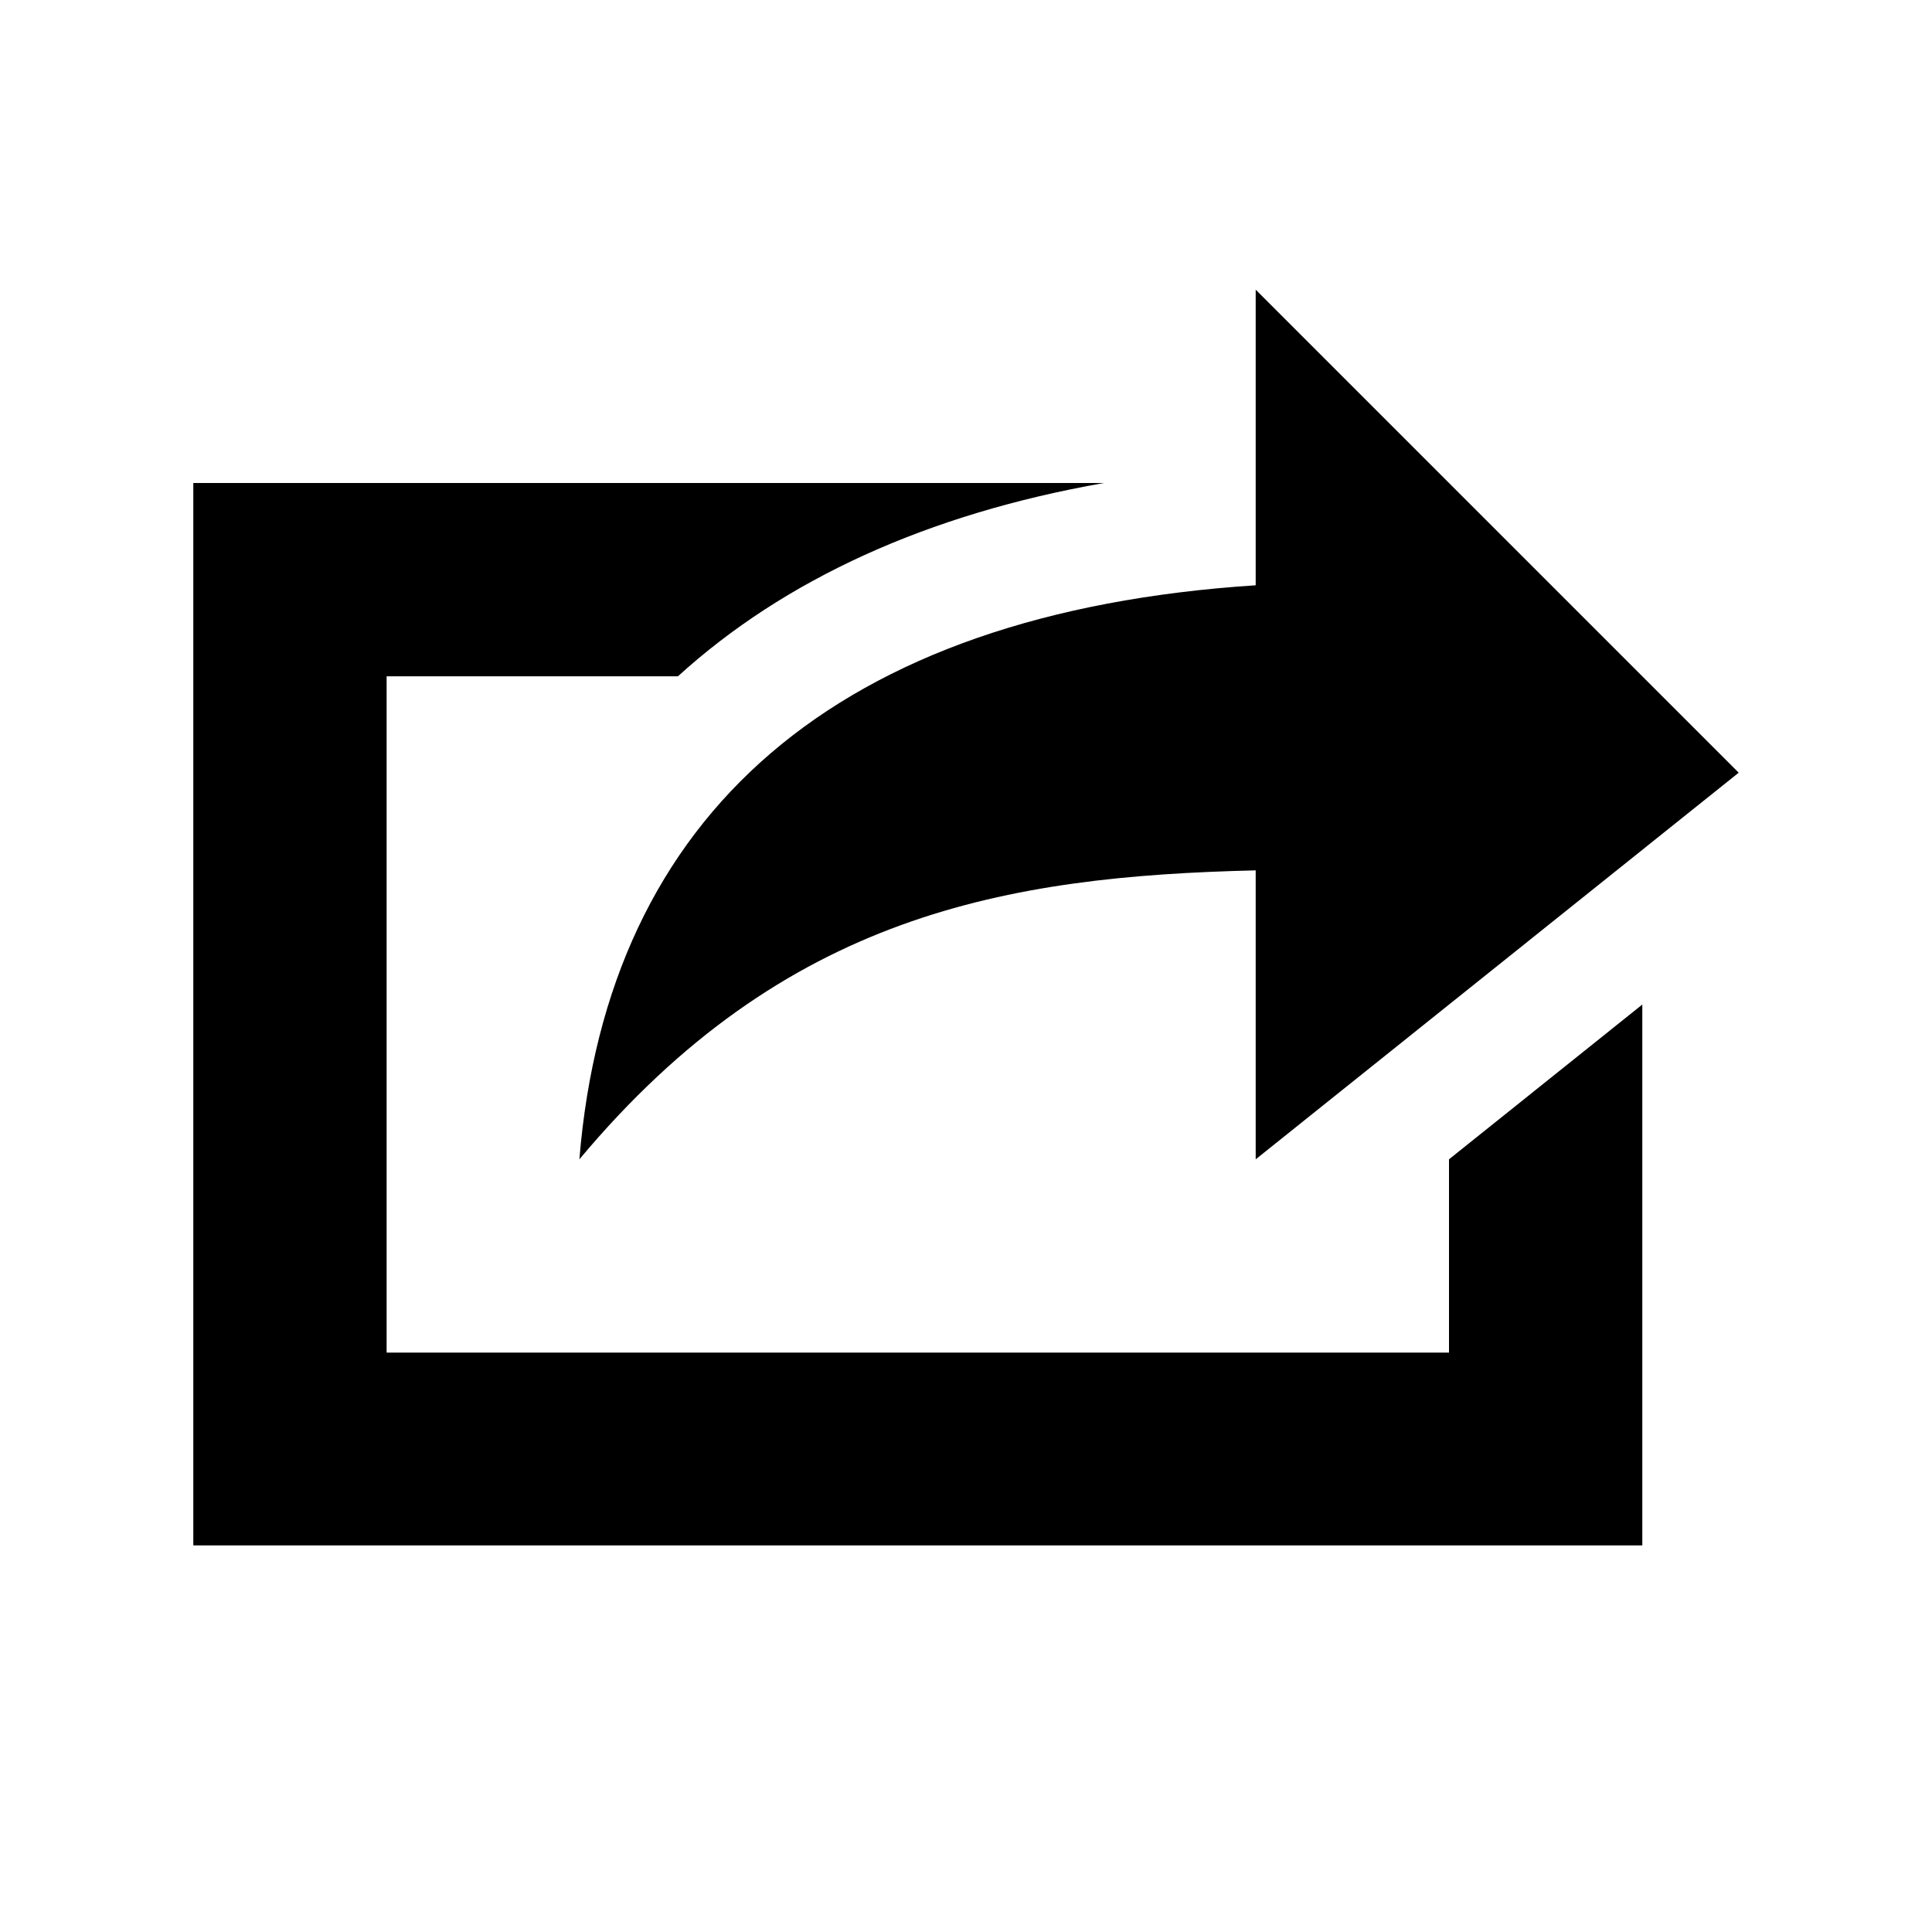
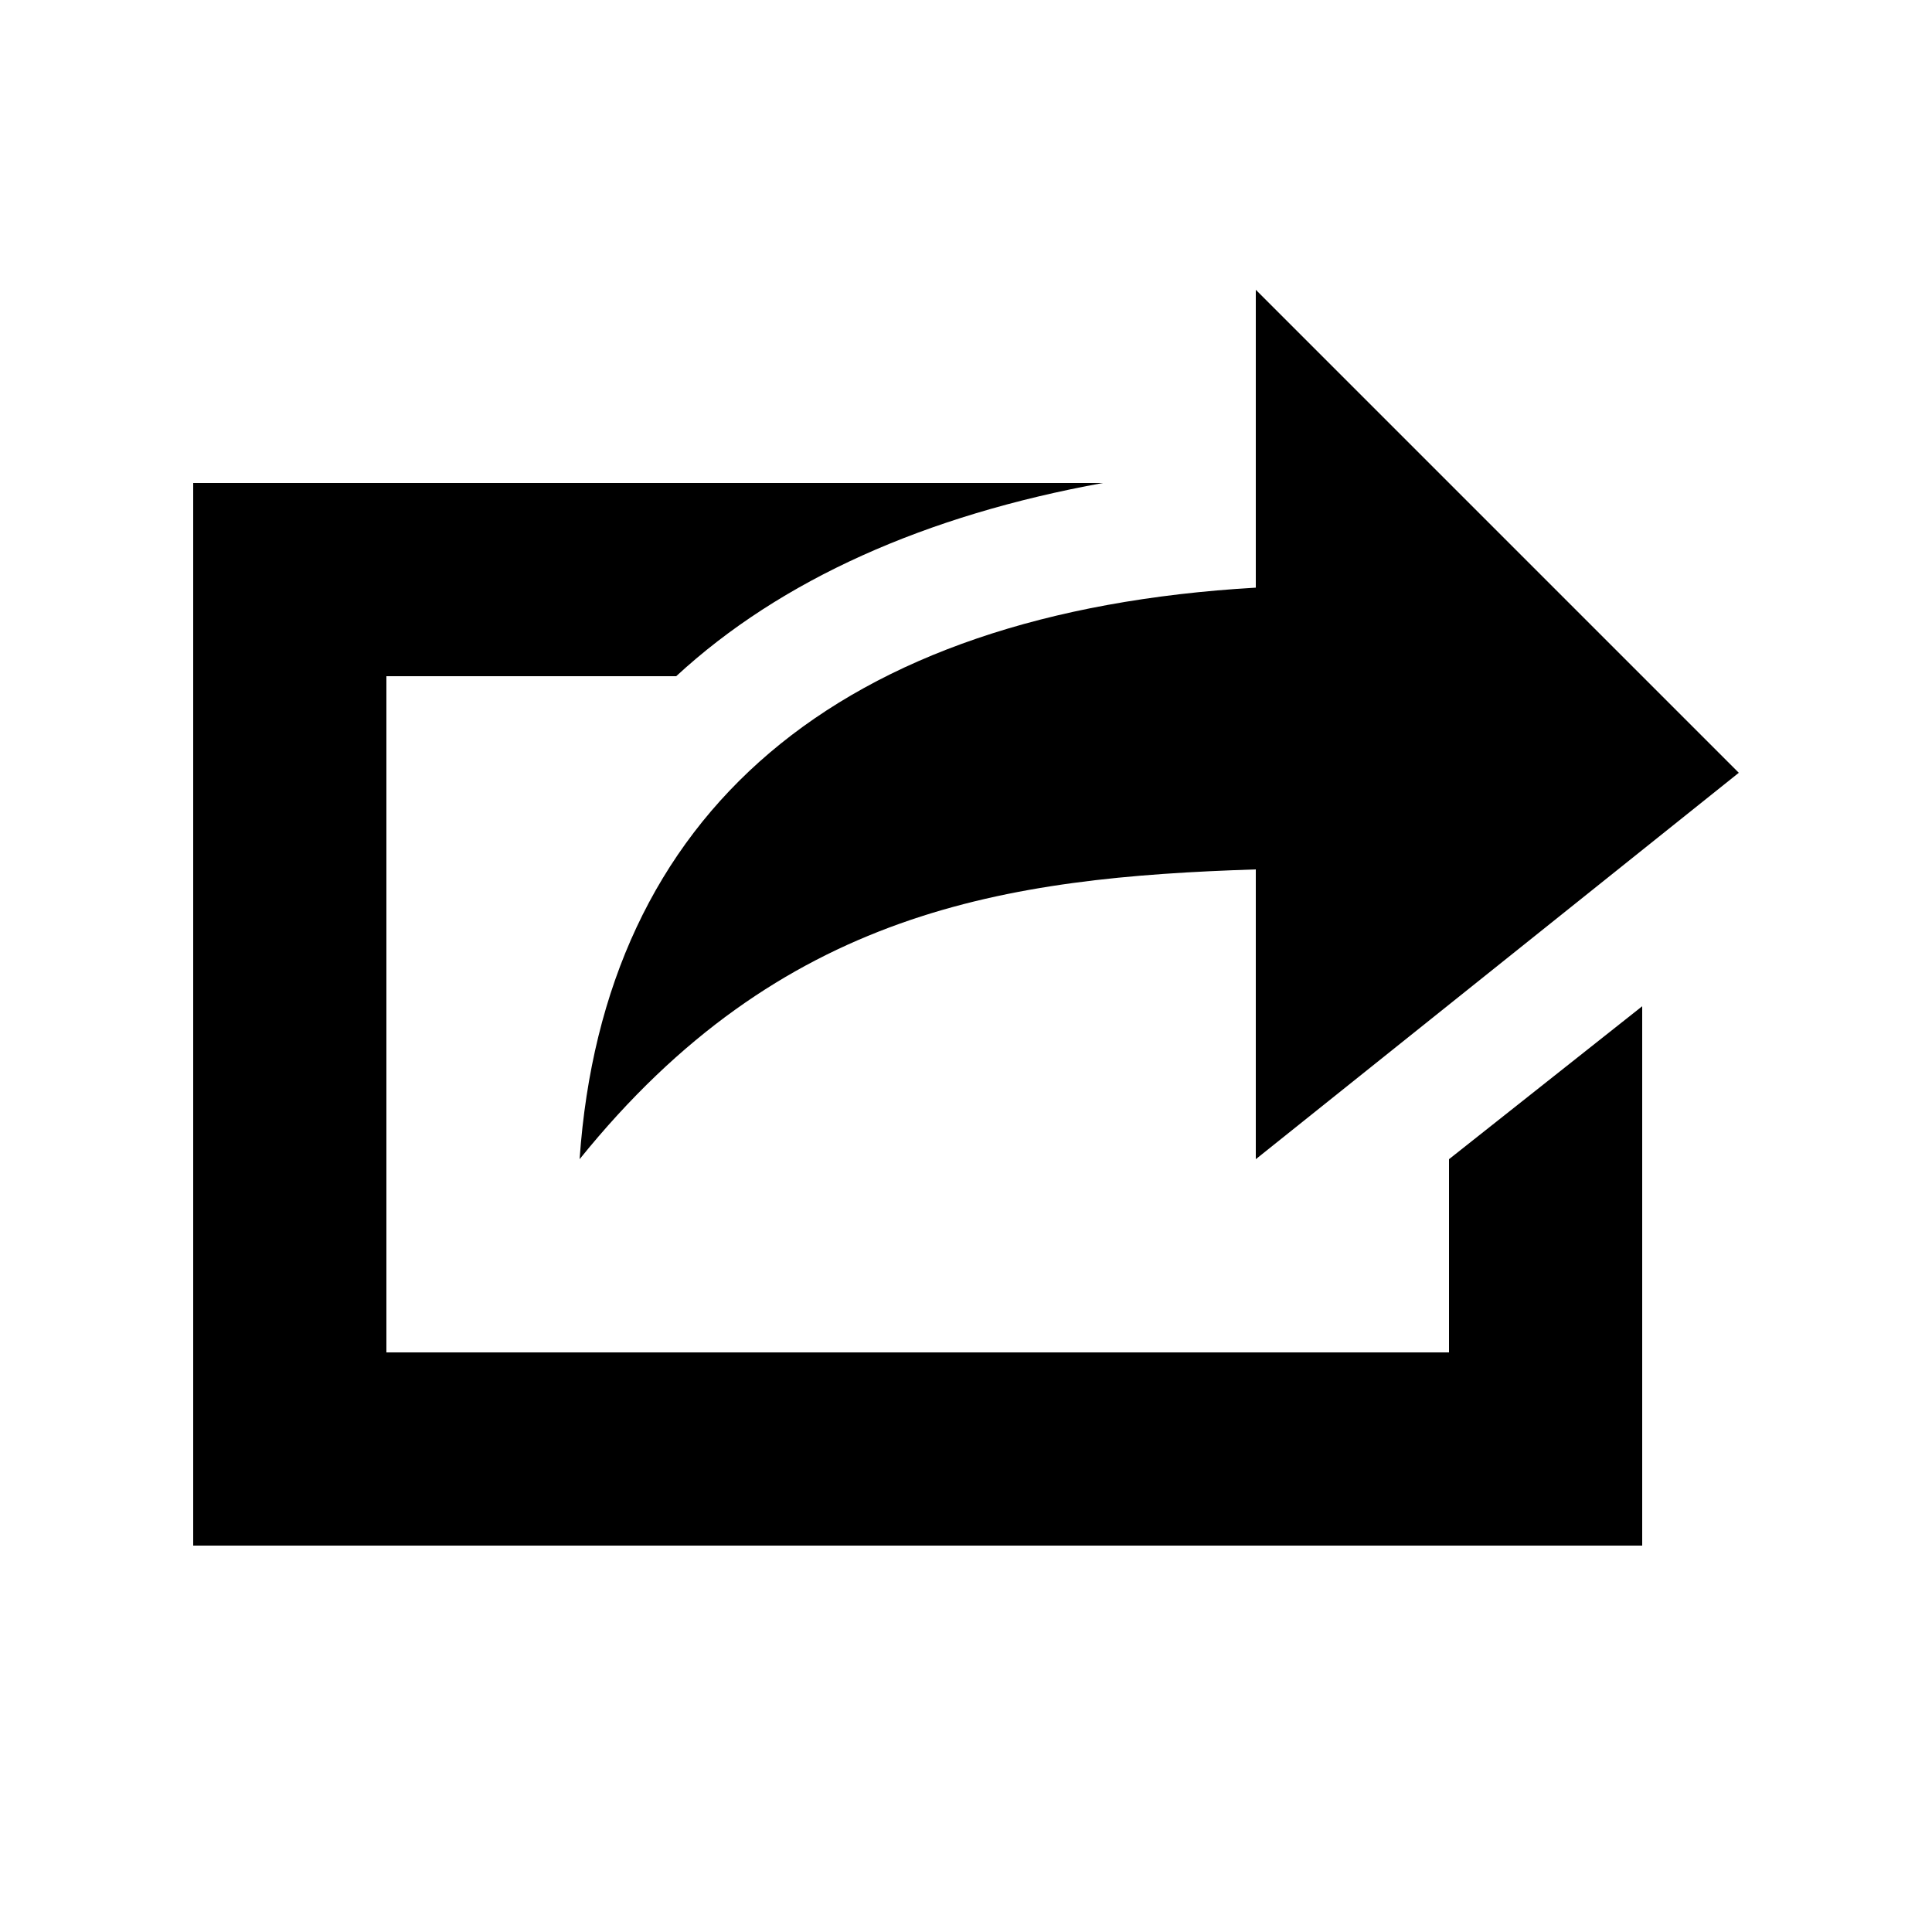
- <svg xmlns="http://www.w3.org/2000/svg" width="24px" height="24px" viewBox="0 0 18 18" version="1.1">
+ <svg xmlns="http://www.w3.org/2000/svg" version="1.1" id="Layer_1" x="0px" y="0px" viewBox="0 0 24 24" style="enable-background:new 0 0 24 24;" xml:space="preserve">
  <g id="surface1">
-     <path style=" stroke:none;fill-rule:nonzero;fill:rgb(0%,0%,0%);fill-opacity:1;" d="M 16.199 7.199 L 11.699 10.801 L 11.699 8.109 C 9.379 8.164 7.309 8.516 5.398 10.801 C 5.66 7.586 7.793 5.707 11.699 5.453 L 11.699 2.699 Z M 3.602 12.602 L 13.5 12.602 L 13.5 10.801 L 15.301 9.359 L 15.301 14.398 L 1.801 14.398 L 1.801 4.5 L 10.285 4.5 C 8.641 4.789 7.309 5.398 6.316 6.301 L 3.602 6.301 Z M 3.602 12.602 " />
+     <path d="M21.6,9.6l-6,4.8v-3.6c-3.1,0.1-5.9,0.5-8.4,3.6c0.3-4.3,3.2-6.8,8.4-7.1V3.6L21.6,9.6z M4.8,16.8H18v-2.4l2.4-1.9v6.7h-18   V6h11.3c-2.2,0.4-4,1.2-5.3,2.4H4.8V16.8z" />
  </g>
</svg>
